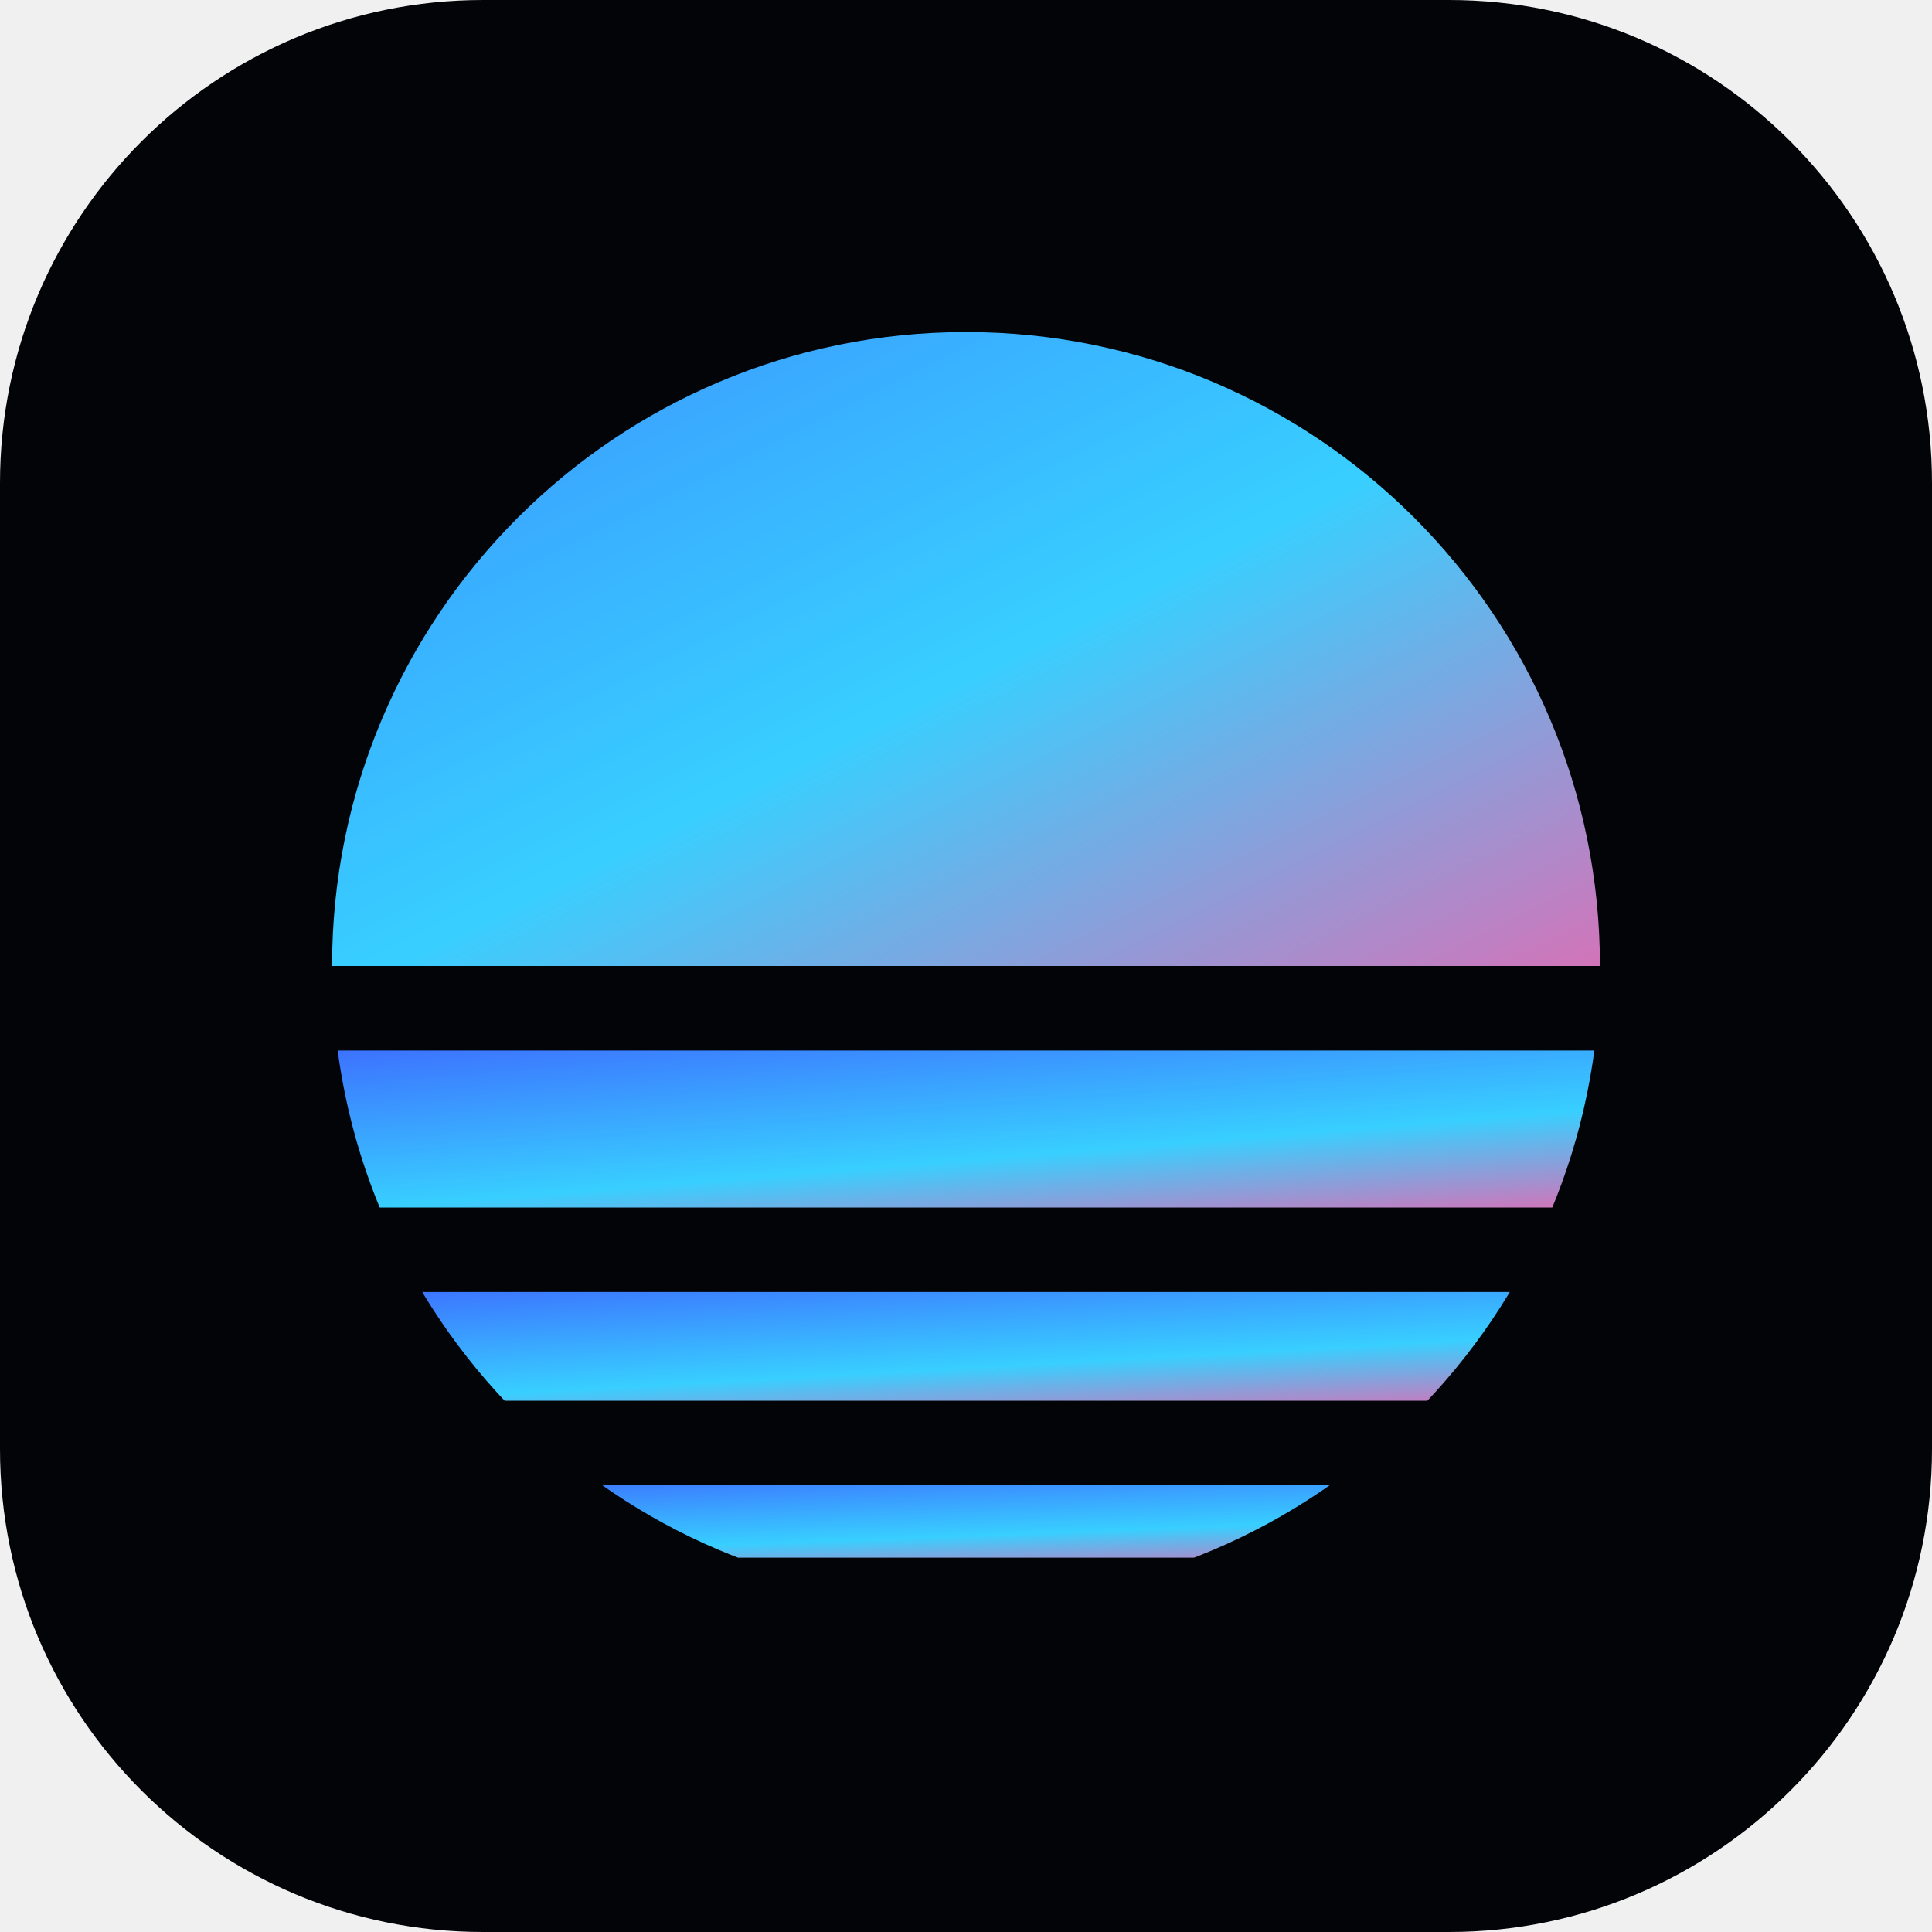
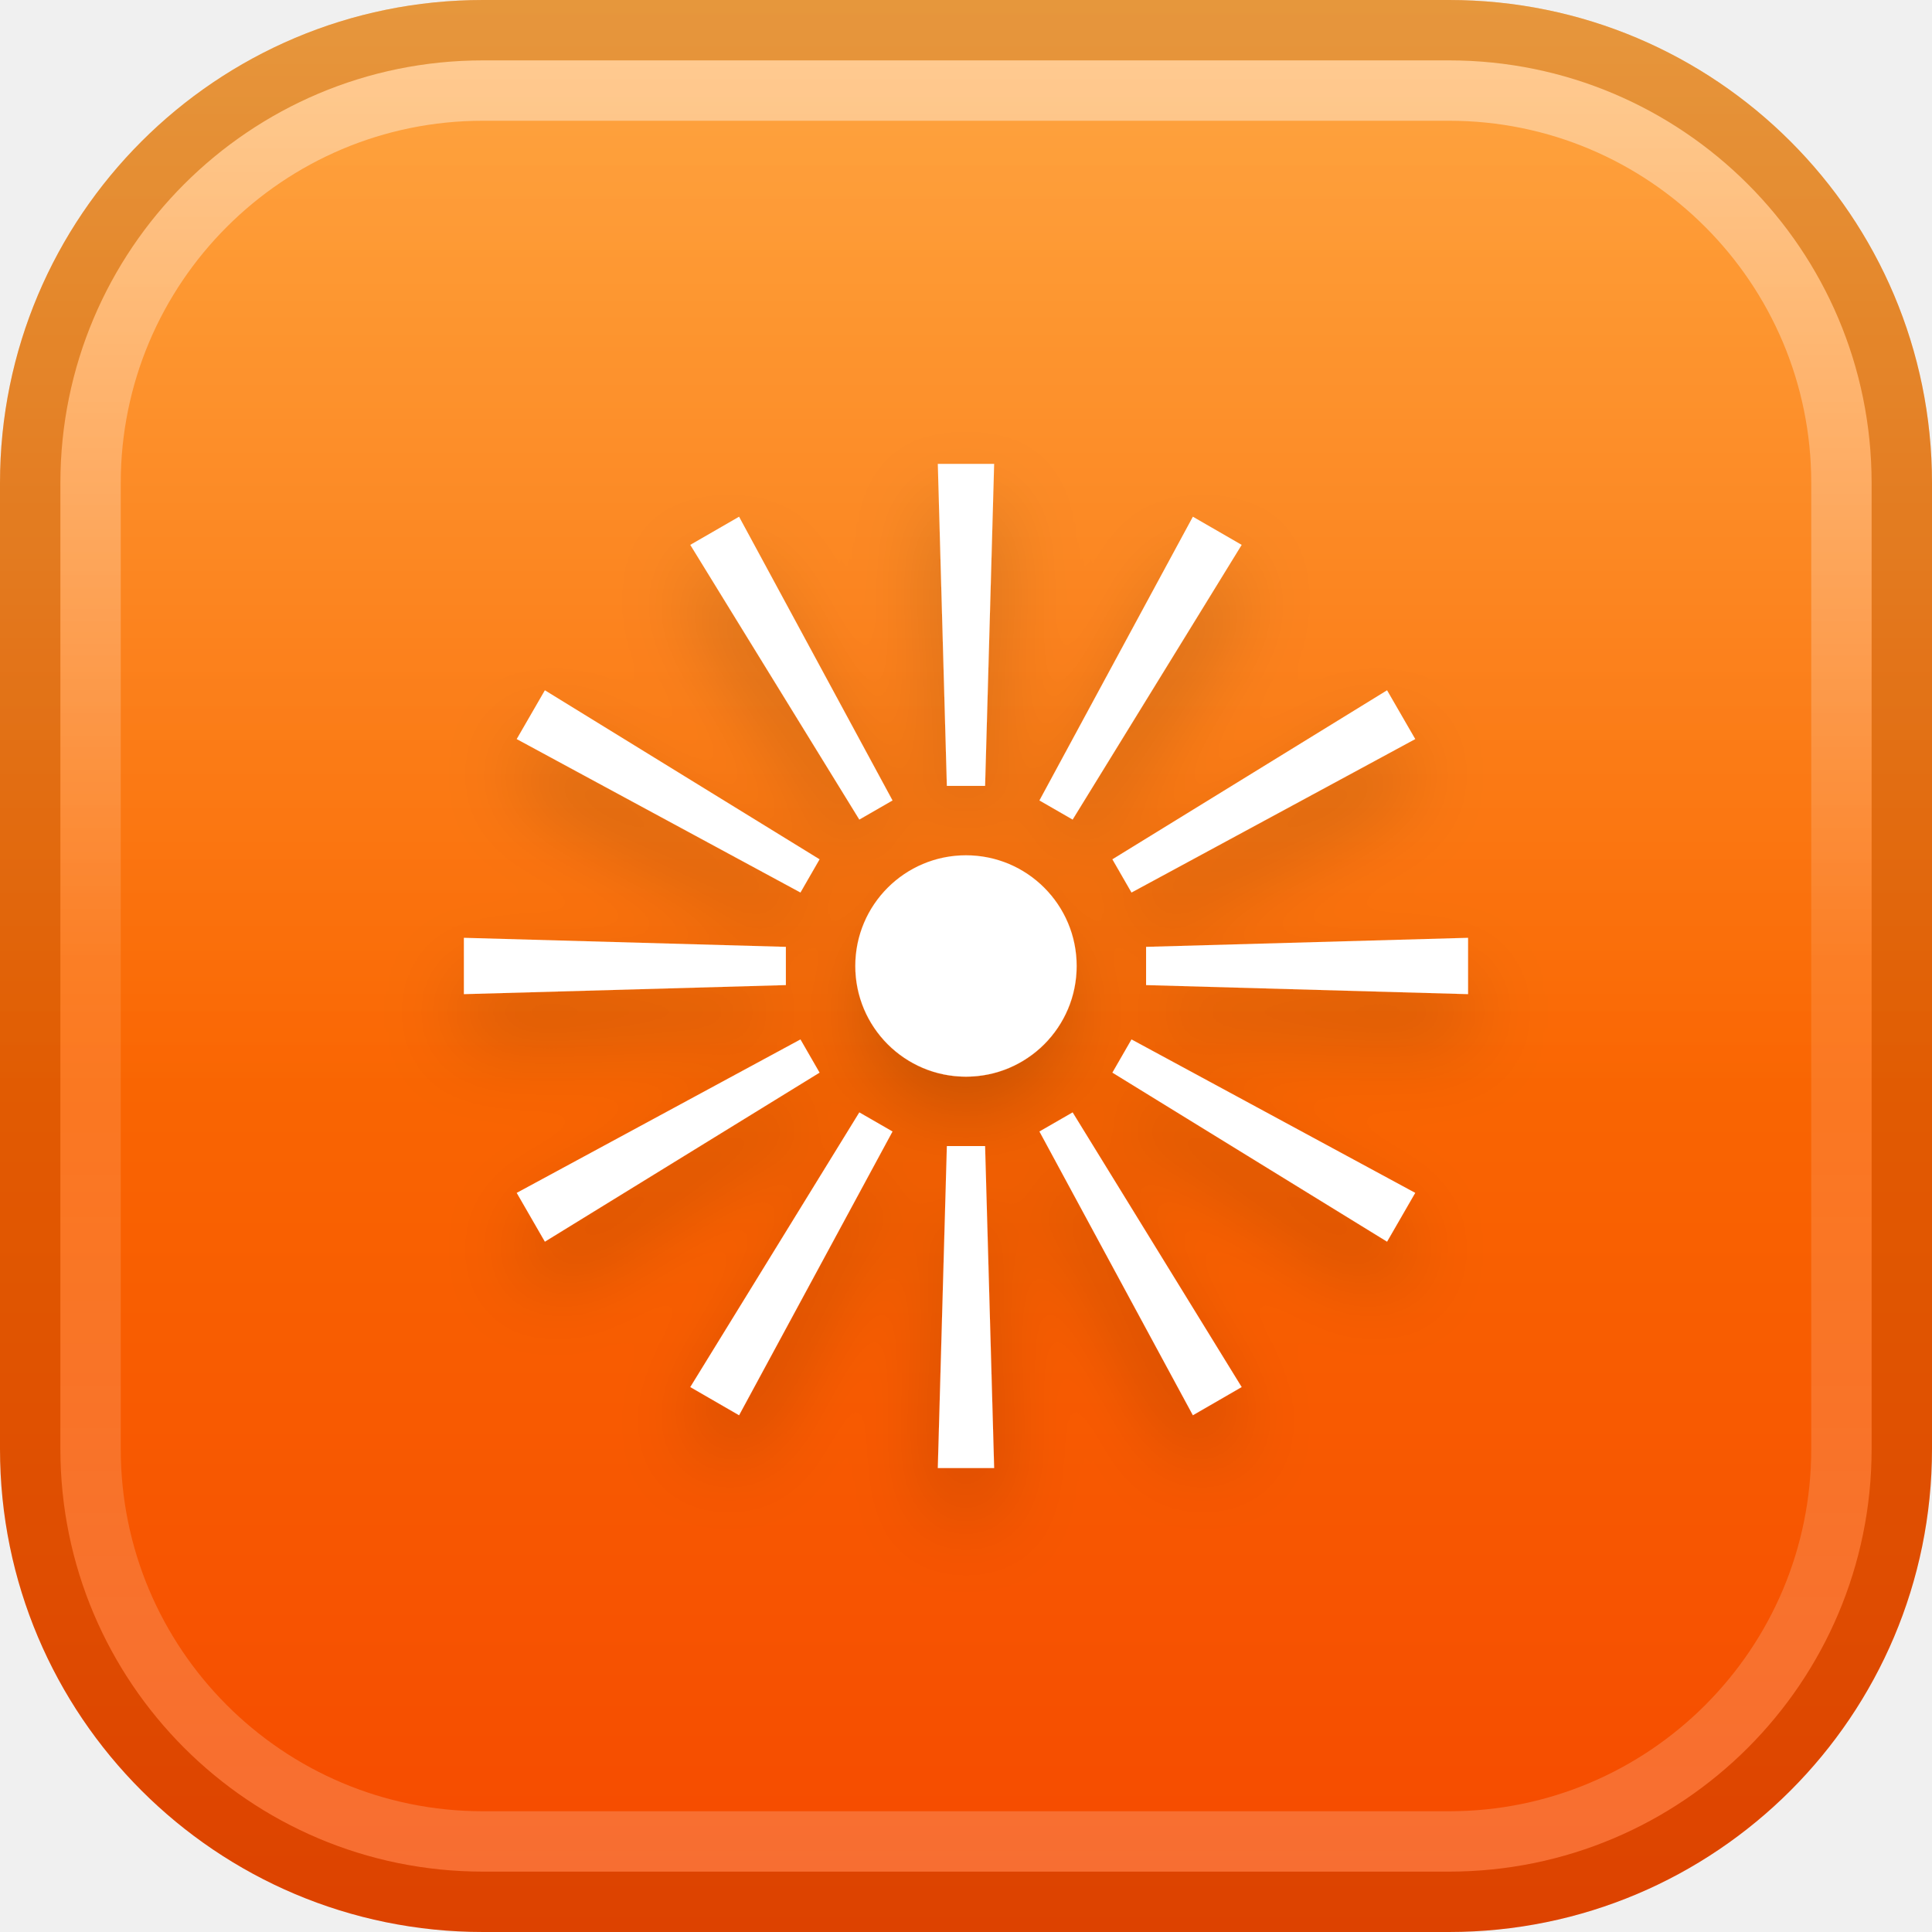
- <svg xmlns="http://www.w3.org/2000/svg" viewBox="0 0 32 32">
+ <svg xmlns="http://www.w3.org/2000/svg" width="32" height="32" viewBox="0 0 32 32" fill="none">
  <defs>
-     <linearGradient id="g" x1="0" y1="0" x2="1" y2="1">
-       <stop offset="0" stop-color="#3d63ff" />
-       <stop offset=".6" stop-color="#38cfff" />
-       <stop offset="1" stop-color="#ff5aa5" />
+     <linearGradient id="glz-sunburst-1r73q1-f" x1="16" y1="0" x2="16" y2="32" gradientUnits="userSpaceOnUse">
+       <stop stop-color="#ff8904" />
+       <stop offset="1" stop-color="#f54900" />
    </linearGradient>
-     <clipPath id="c">
-       <circle cx="16" cy="16" r="10.5" />
-     </clipPath>
+     <linearGradient id="glz-sunburst-1r73q1-g" x1="16" y1="0" x2="16" y2="18" gradientUnits="userSpaceOnUse">
+       <stop stop-color="#fff" stop-opacity="0.252" />
+       <stop offset="1" stop-color="#fff" stop-opacity="0" />
+     </linearGradient>
+     <linearGradient id="glz-sunburst-1r73q1-r" x1="16" y1="1" x2="16" y2="31" gradientUnits="userSpaceOnUse">
+       <stop stop-color="#fff" stop-opacity="0.420" />
+       <stop offset="0.5" stop-color="#fff" stop-opacity="0.112" />
+       <stop offset="1" stop-color="#fff" stop-opacity="0.196" />
+     </linearGradient>
+     <filter id="glz-sunburst-1r73q1-s" x="-50%" y="-50%" width="200%" height="200%" color-interpolation-filters="sRGB">
+       <feDropShadow dx="0" dy="0.76" stdDeviation="0.68" flood-color="#000" flood-opacity="0.192" />
+     </filter>
  </defs>
-   <rect width="32" height="32" rx="8" fill="#030407" />
-   <g clip-path="url(#c)" fill="url(#g)">
-     <rect x="0" y="0" width="32" height="16" />
-     <rect x="0" y="17.4" width="32" height="2.6" />
-     <rect x="0" y="21.4" width="32" height="1.8" />
-     <rect x="0" y="24.6" width="32" height="1.2" />
+   <rect width="32" height="32" rx="8" fill="url(#glz-sunburst-1r73q1-f)" />
+   <rect width="32" height="32" rx="8" fill="url(#glz-sunburst-1r73q1-g)" />
+   <rect x="1.5" y="1.5" width="29" height="29" rx="6.5" stroke="url(#glz-sunburst-1r73q1-r)" />
+   <rect x="0.5" y="0.5" width="31" height="31" rx="7.5" stroke="#000" stroke-opacity="0.1" />
+   <g filter="url(#glz-sunburst-1r73q1-s)">
+     <g transform="translate(6 6) scale(0.8333)" fill="#ffffff" stroke="none">
+       <path d="M9.8 12a2.2 2.2 0 1 0 4.4 0a2.2 2.2 0 1 0 -4.4 0Z" fill-rule="evenodd" />
+       <path d="M15.58 11.62L21.98 11.44L21.98 12.56L15.58 12.38Z" fill-rule="evenodd" />
+       <path d="M15.29 13.46L20.93 16.51L20.37 17.48L14.91 14.12Z" fill-rule="evenodd" />
+       <path d="M14.12 14.91L17.48 20.37L16.51 20.93L13.46 15.29Z" fill-rule="evenodd" />
+       <path d="M12.38 15.58L12.56 21.98L11.44 21.98L11.62 15.58Z" fill-rule="evenodd" />
+       <path d="M10.54 15.29L7.49 20.93L6.52 20.37L9.88 14.91Z" fill-rule="evenodd" />
+       <path d="M9.09 14.12L3.63 17.48L3.07 16.51L8.71 13.46Z" fill-rule="evenodd" />
+       <path d="M8.42 12.38L2.02 12.56L2.02 11.44L8.42 11.62Z" fill-rule="evenodd" />
+       <path d="M8.71 10.54L3.07 7.49L3.63 6.52L9.09 9.88Z" fill-rule="evenodd" />
+       <path d="M9.88 9.09L6.52 3.63L7.49 3.07L10.54 8.71Z" fill-rule="evenodd" />
+       <path d="M11.62 8.42L11.44 2.02L12.56 2.02L12.38 8.42Z" fill-rule="evenodd" />
+       <path d="M13.46 8.71L16.51 3.07L17.48 3.63L14.12 9.09Z" fill-rule="evenodd" />
+       <path d="M14.91 9.88L20.37 6.52L20.93 7.49L15.29 10.54Z" fill-rule="evenodd" />
+     </g>
  </g>
</svg>
